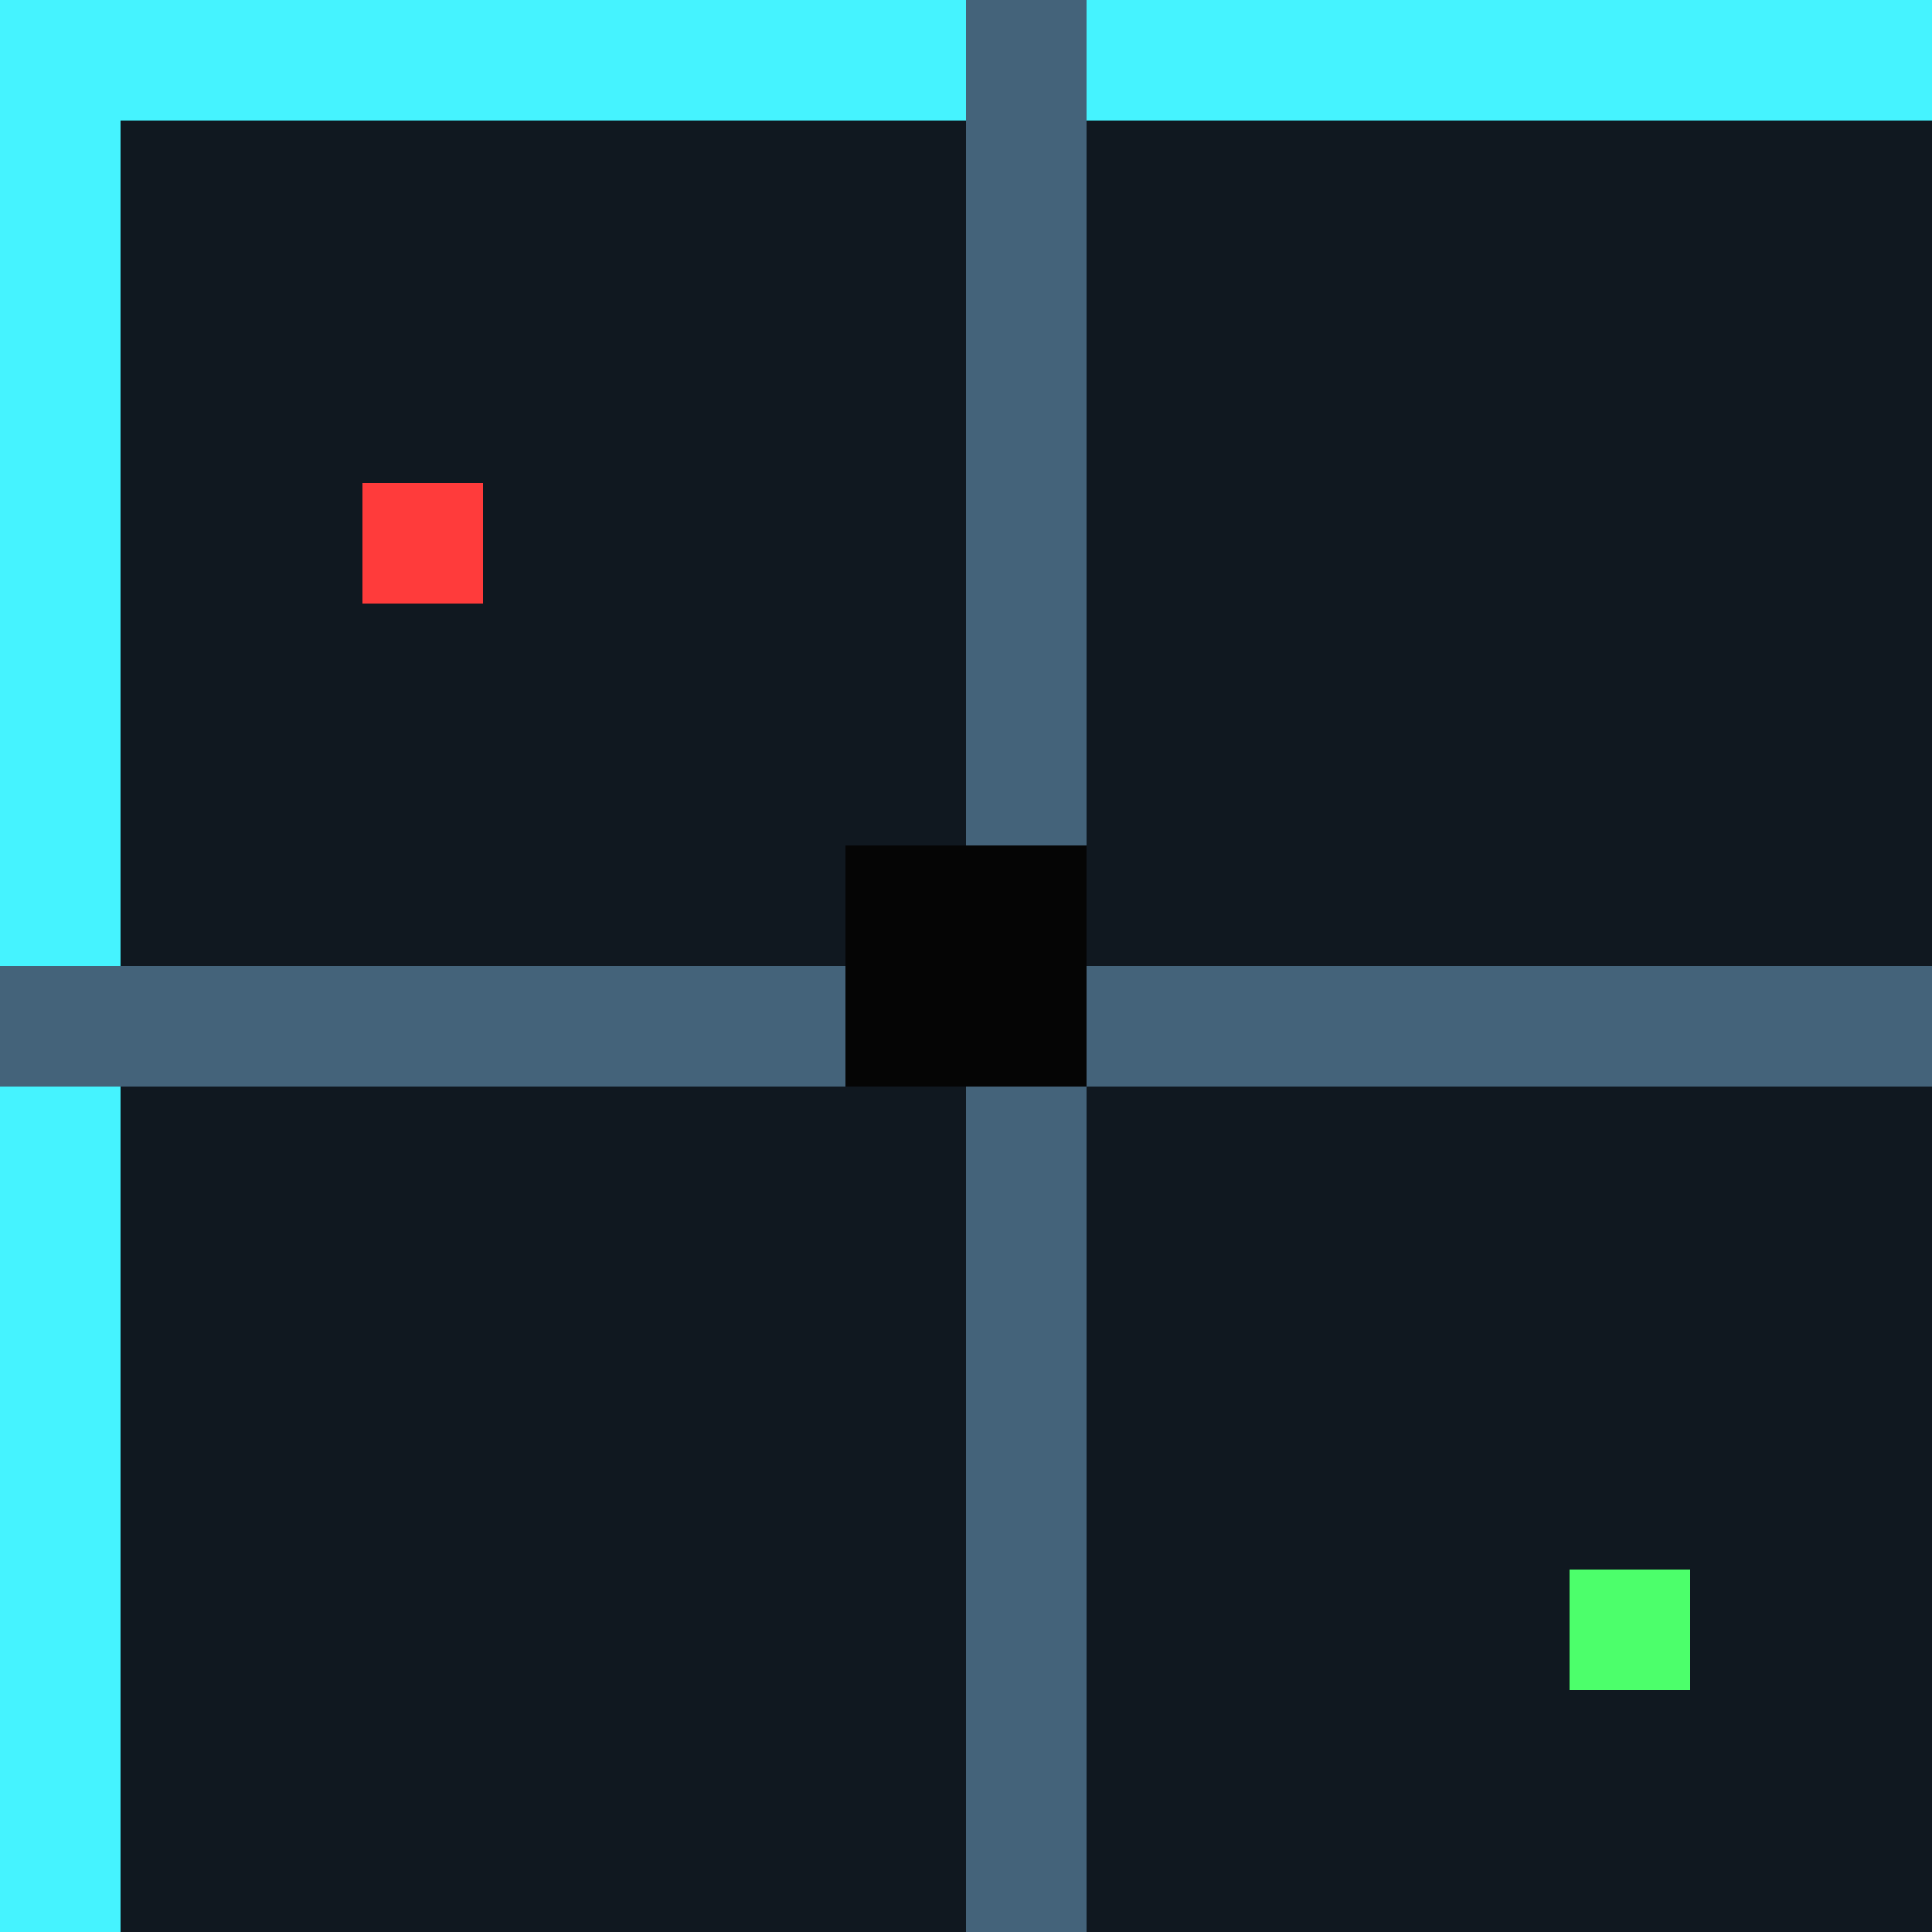
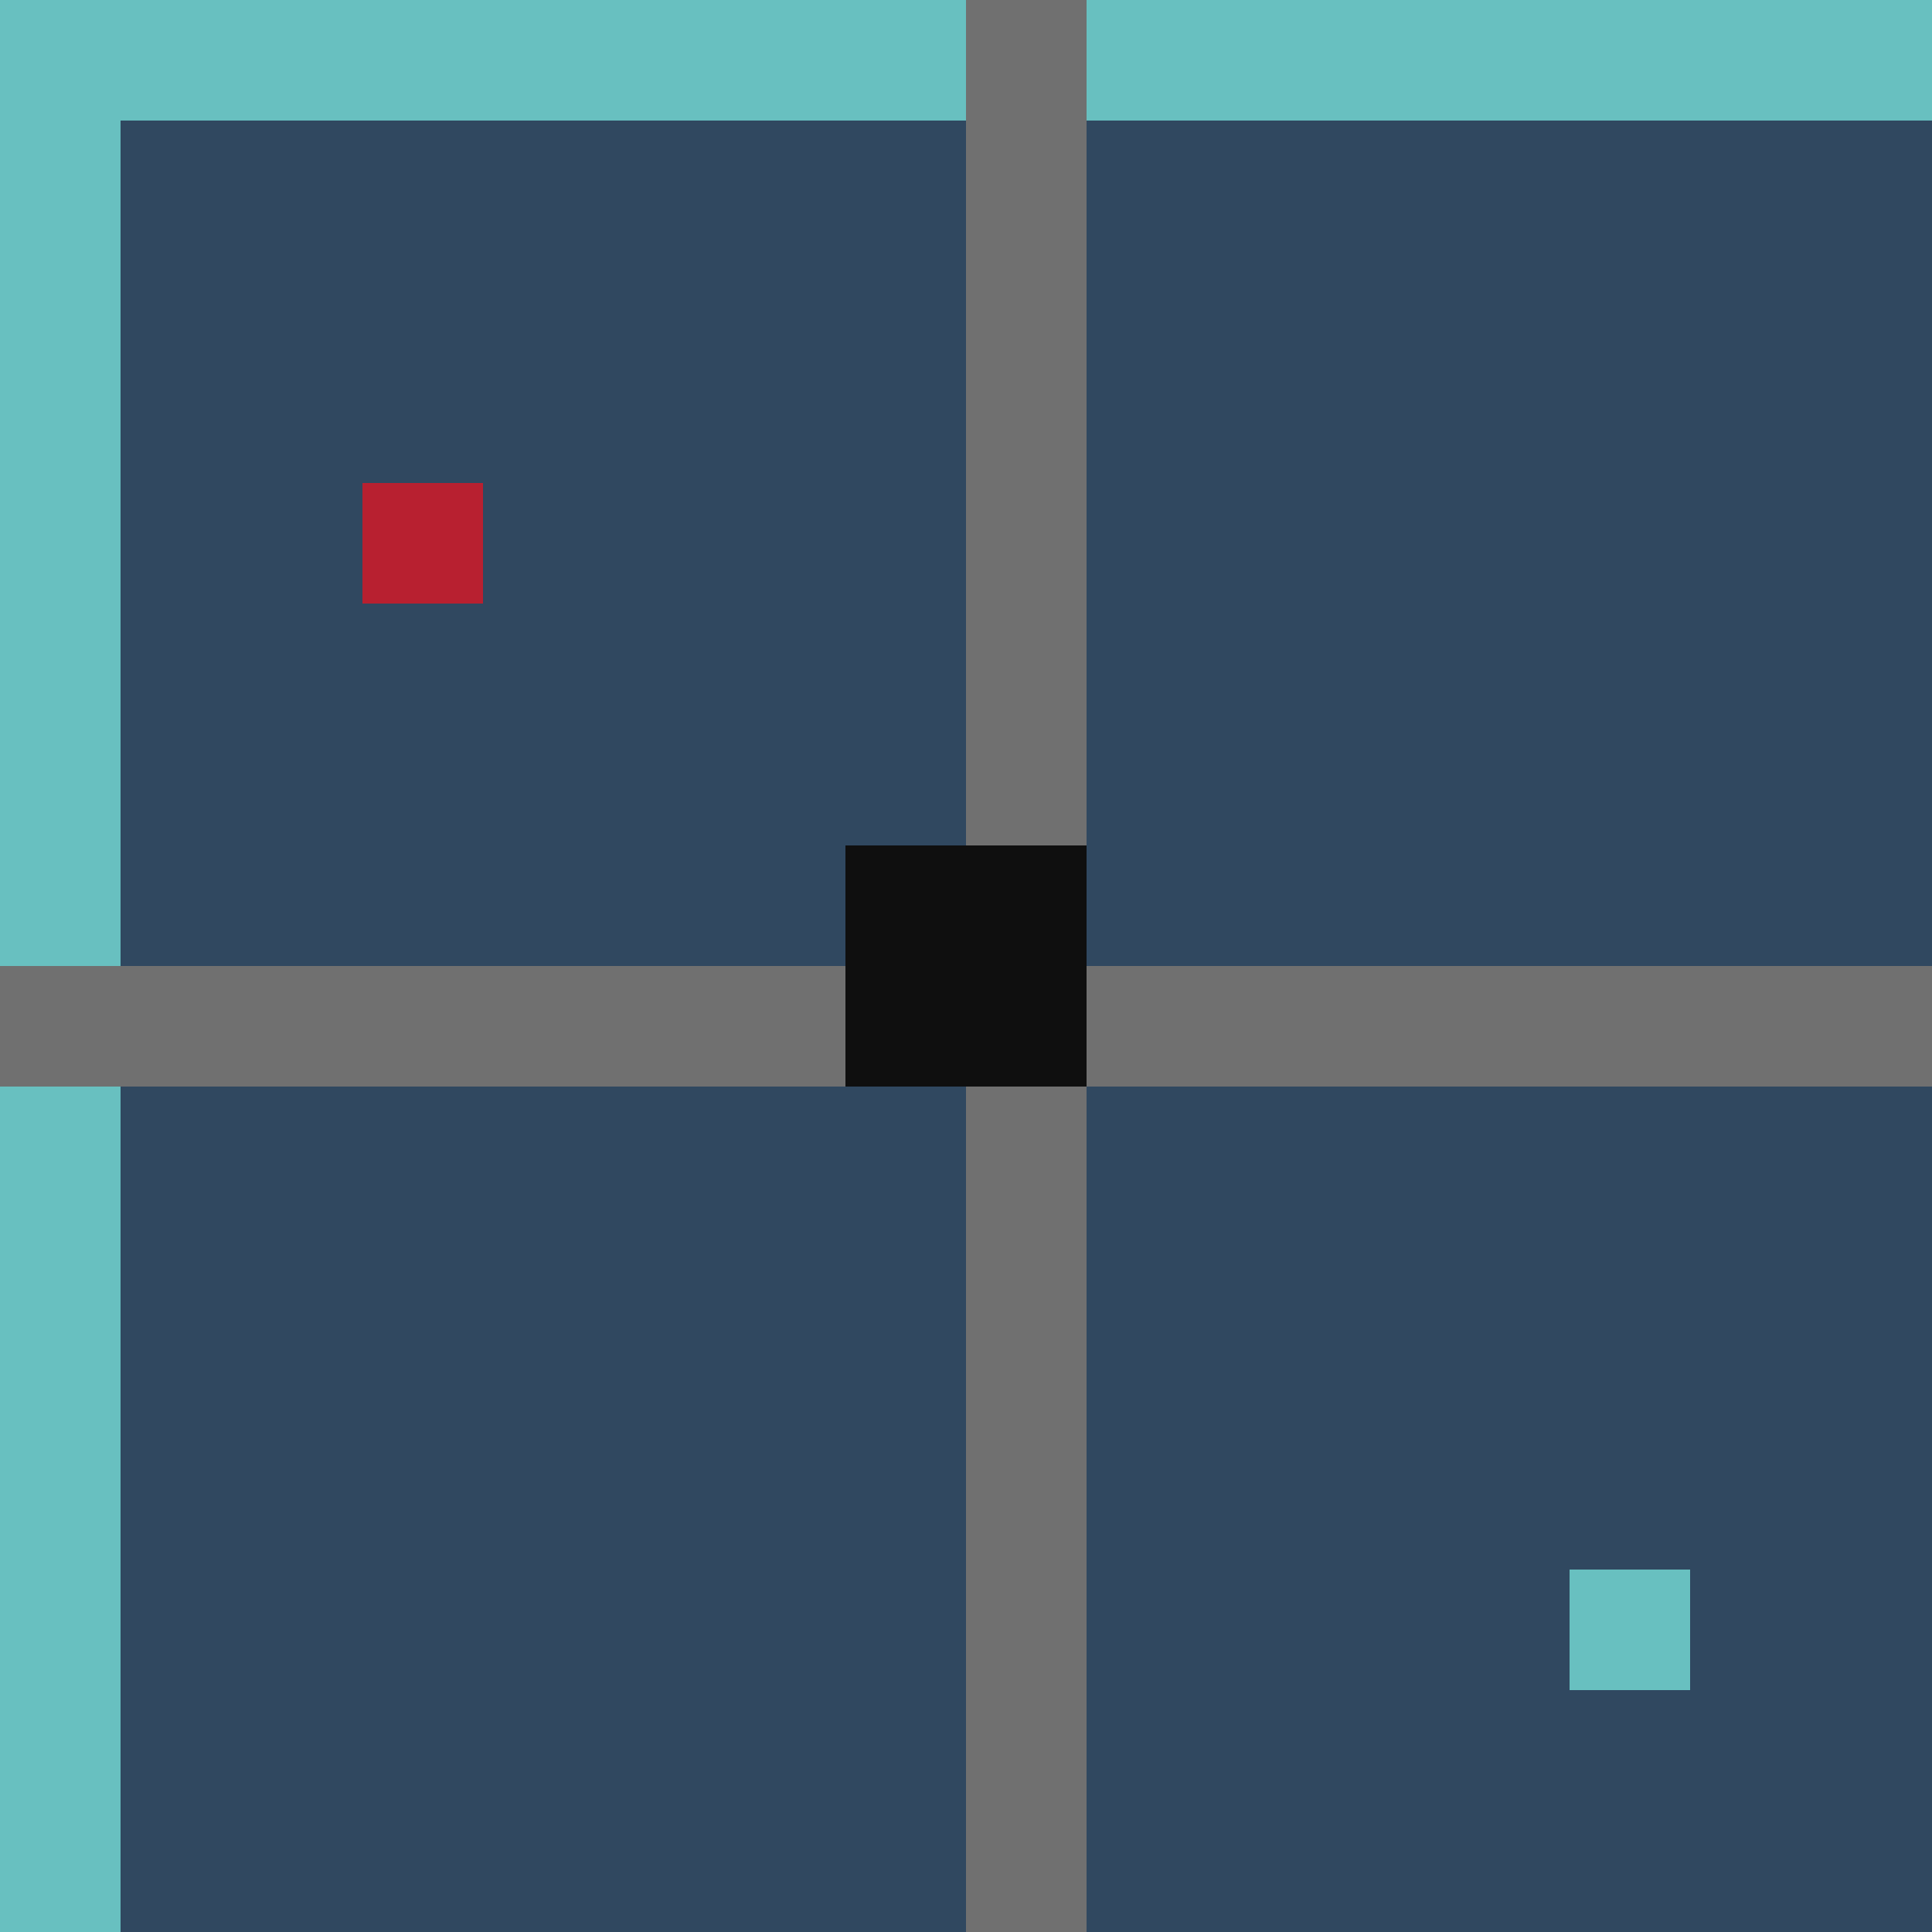
<svg xmlns="http://www.w3.org/2000/svg" width="16" height="16" shape-rendering="crispEdges">
-   <rect width="16" height="16" fill="#101820" />
-   <rect x="0" y="0" width="16" height="1" fill="#45F3FF" />
-   <rect x="0" y="0" width="1" height="16" fill="#45F3FF" />
-   <rect x="8" y="0" width="1" height="16" fill="#44637A" />
-   <rect x="0" y="8" width="16" height="1" fill="#44637A" />
-   <rect x="7" y="7" width="2" height="2" fill="#050505" />
-   <rect x="13" y="13" width="1" height="1" fill="#4CFF6B" />
-   <rect x="3" y="4" width="1" height="1" fill="#FF3B3B" />
+   <rect width="16" height="16" fill="#304860" />
+   <rect x="0" y="0" width="16" height="1" fill="#68C0C0" />
+   <rect x="0" y="0" width="1" height="16" fill="#68C0C0" />
+   <rect x="8" y="0" width="1" height="16" fill="#707070" />
+   <rect x="0" y="8" width="16" height="1" fill="#707070" />
+   <rect x="7" y="7" width="2" height="2" fill="#0F0F0F" />
+   <rect x="13" y="13" width="1" height="1" fill="#68C0C0" />
+   <rect x="3" y="4" width="1" height="1" fill="#B82030" />
</svg>
